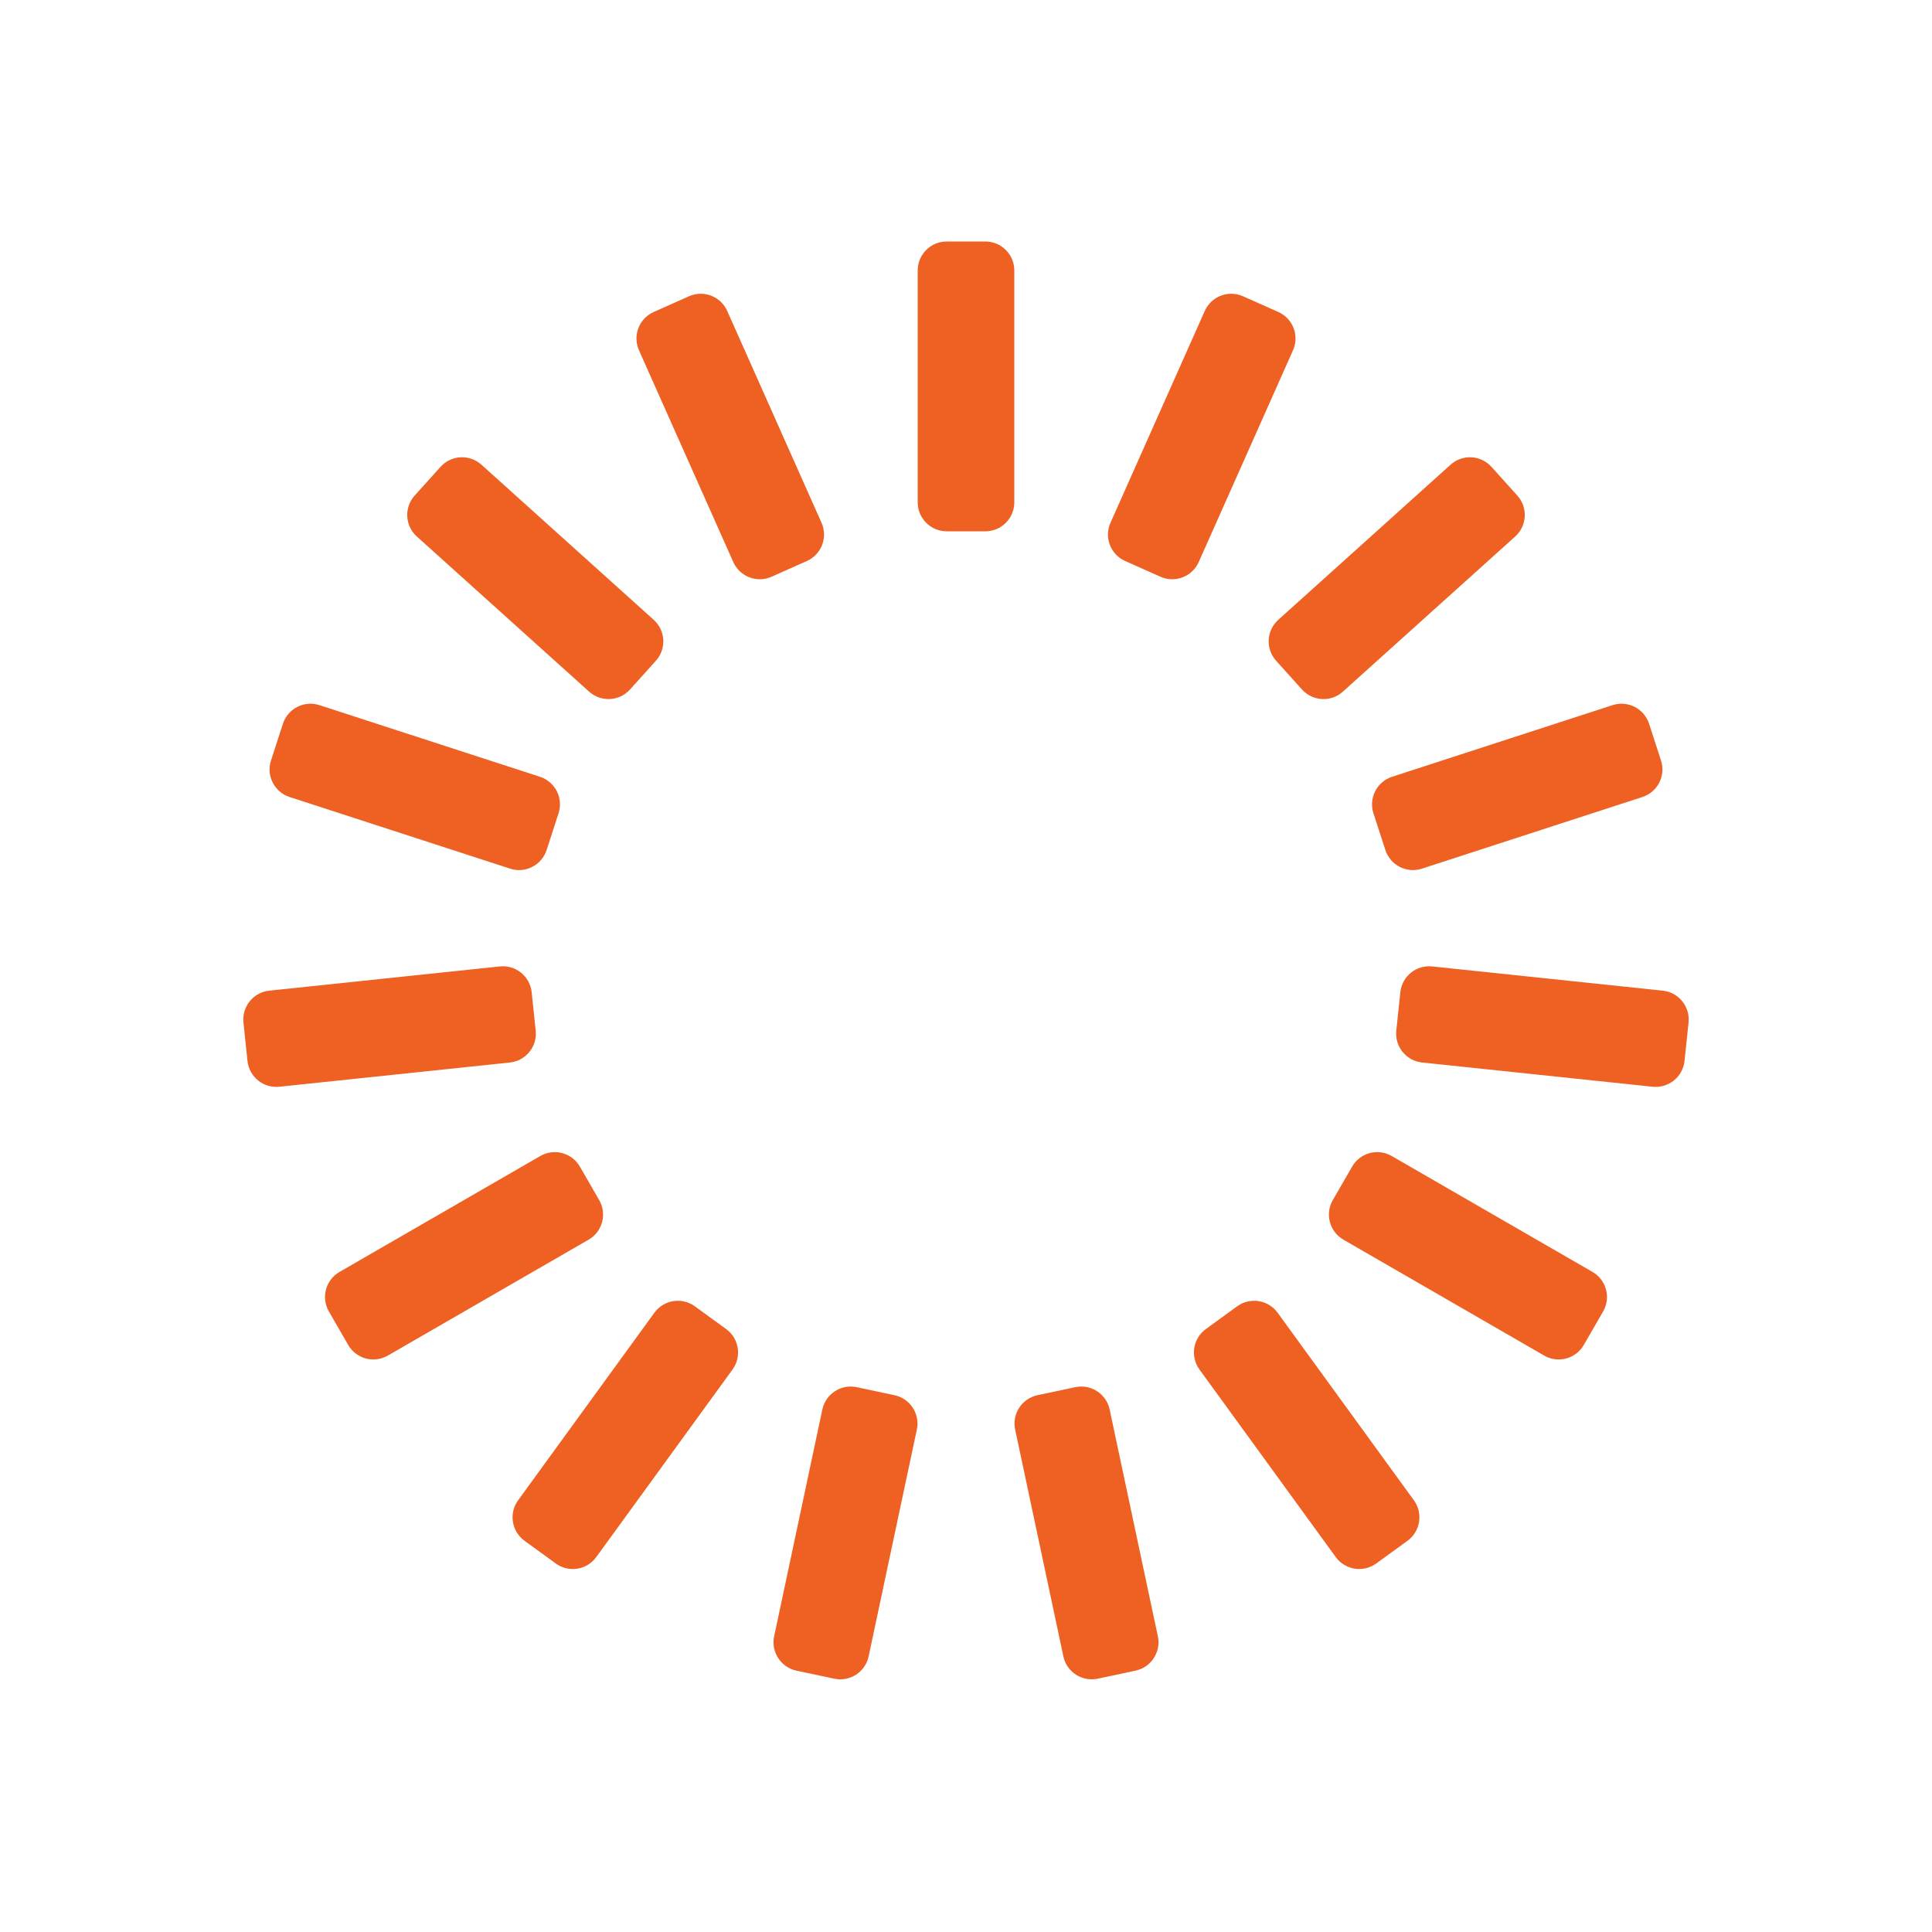
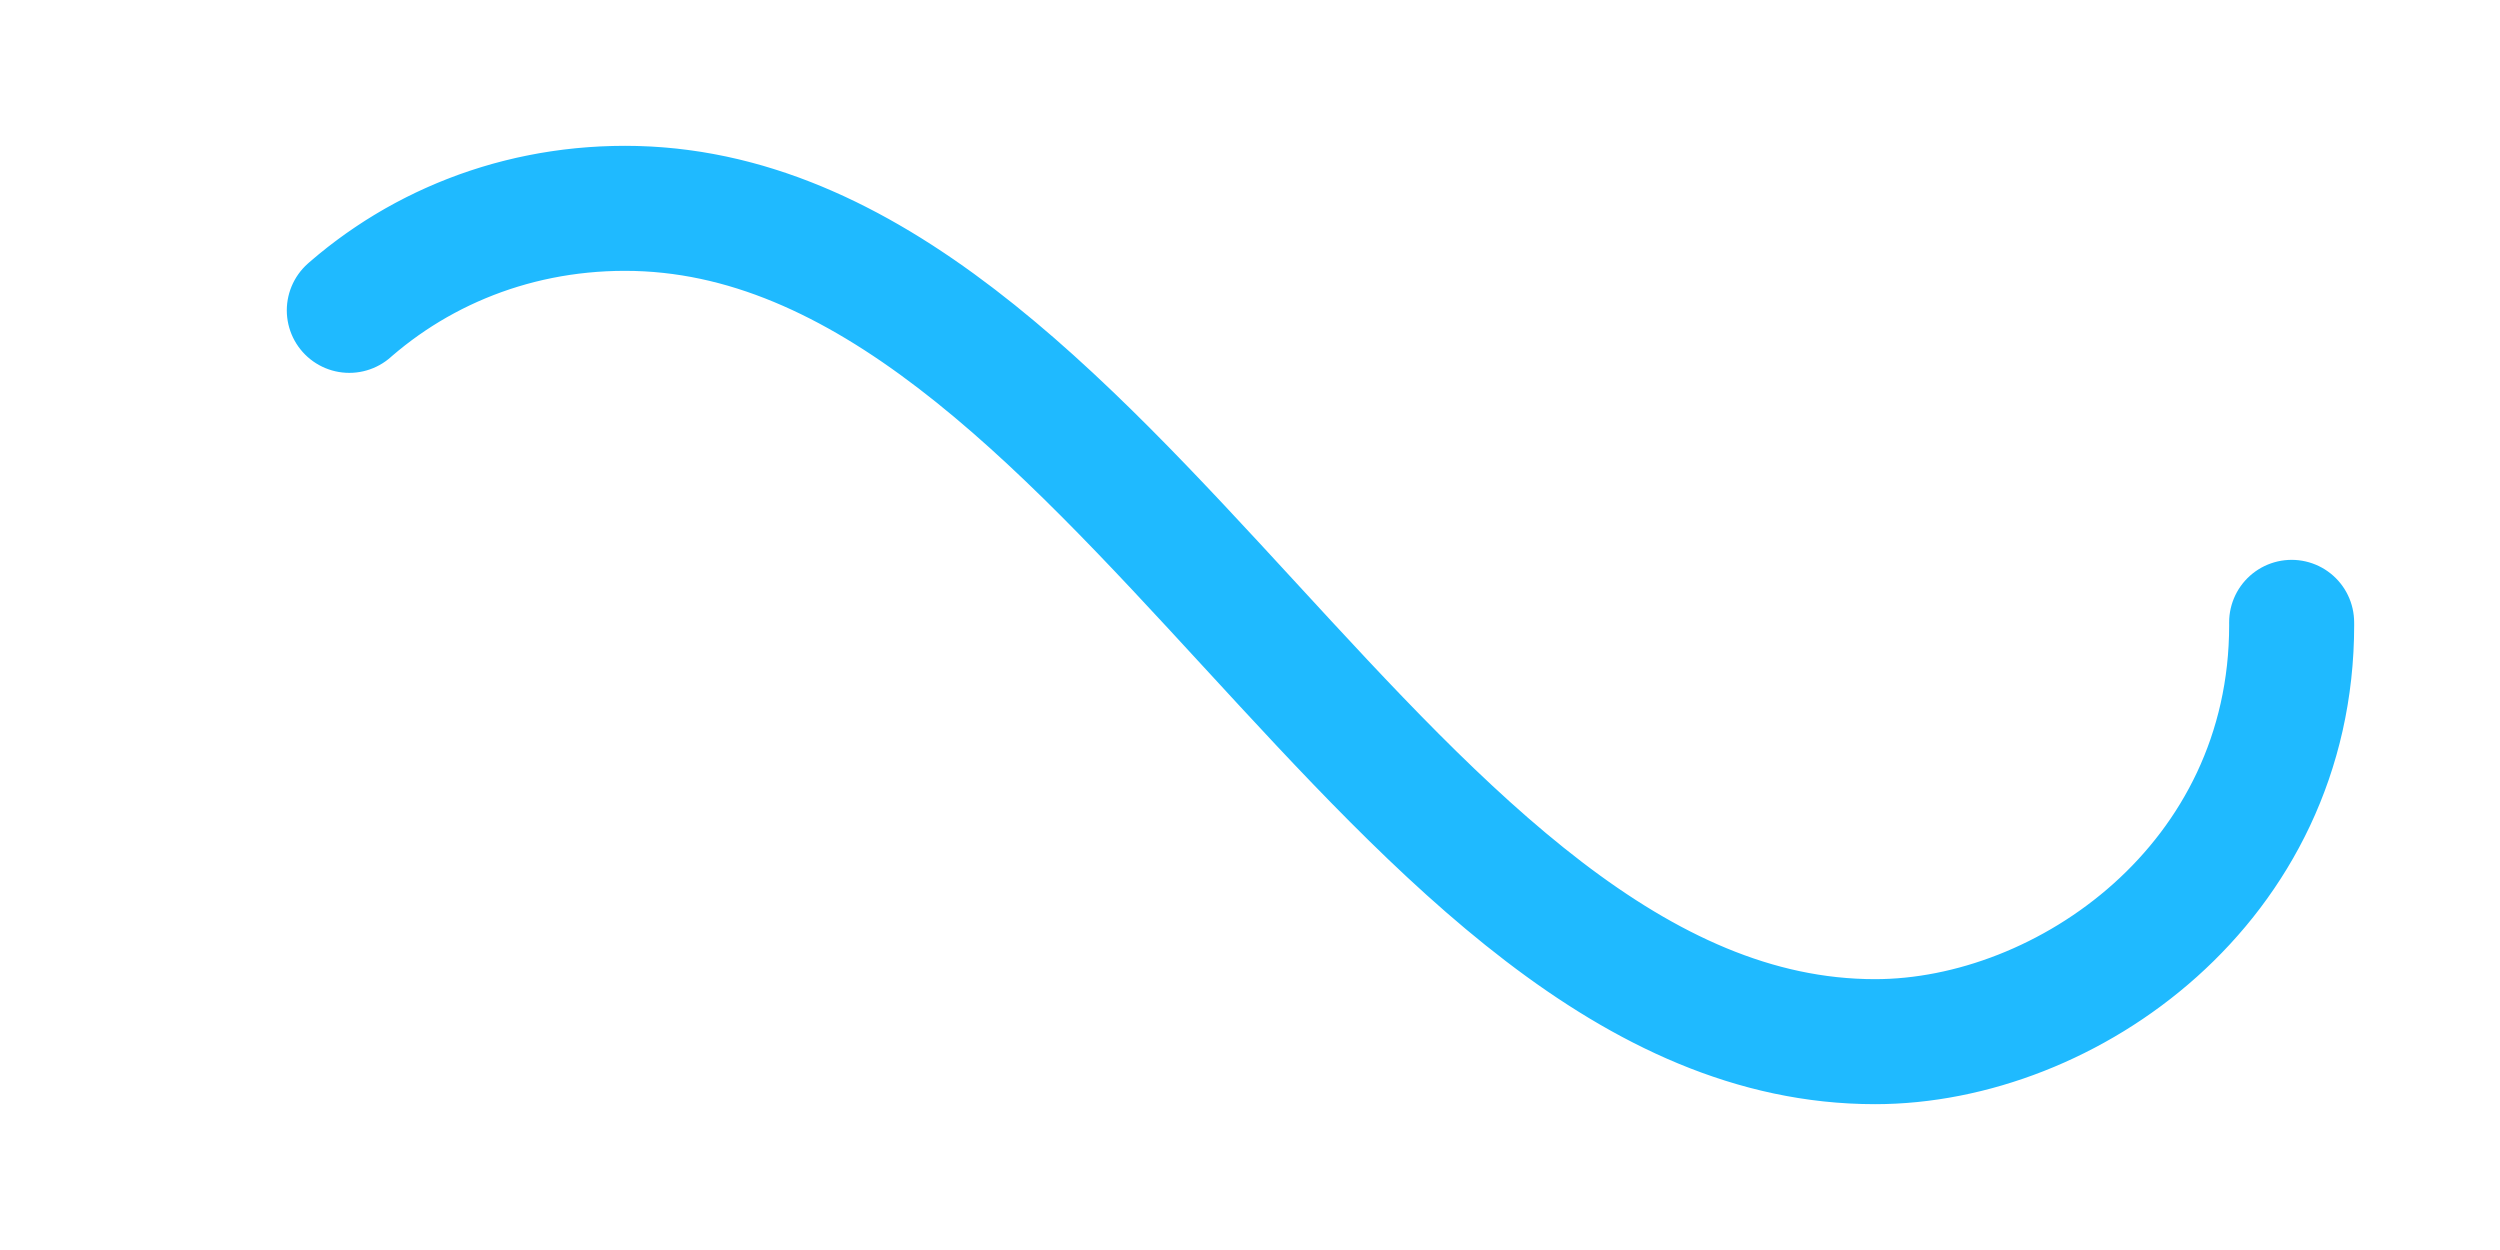
- <svg xmlns="http://www.w3.org/2000/svg" style="margin:auto;background:transparent;display:block;" width="200px" height="200px" viewBox="0 0 100 100" preserveAspectRatio="xMidYMid">
-   <g transform="rotate(0 50 50)">
-     <rect x="47.5" y="12.5" rx="1.5" ry="1.5" width="5" height="15" fill="#ee6123">
-       <animate attributeName="opacity" values="1;0" keyTimes="0;1" dur="1s" begin="-0.933s" repeatCount="indefinite" />
-     </rect>
-   </g>
-   <g transform="rotate(24 50 50)">
-     <rect x="47.5" y="12.5" rx="1.5" ry="1.5" width="5" height="15" fill="#ee6123">
-       <animate attributeName="opacity" values="1;0" keyTimes="0;1" dur="1s" begin="-0.867s" repeatCount="indefinite" />
-     </rect>
-   </g>
-   <g transform="rotate(48 50 50)">
-     <rect x="47.5" y="12.5" rx="1.5" ry="1.5" width="5" height="15" fill="#ee6123">
-       <animate attributeName="opacity" values="1;0" keyTimes="0;1" dur="1s" begin="-0.8s" repeatCount="indefinite" />
-     </rect>
-   </g>
-   <g transform="rotate(72 50 50)">
-     <rect x="47.5" y="12.5" rx="1.5" ry="1.5" width="5" height="15" fill="#ee6123">
-       <animate attributeName="opacity" values="1;0" keyTimes="0;1" dur="1s" begin="-0.733s" repeatCount="indefinite" />
-     </rect>
-   </g>
-   <g transform="rotate(96 50 50)">
-     <rect x="47.5" y="12.5" rx="1.5" ry="1.5" width="5" height="15" fill="#ee6123">
-       <animate attributeName="opacity" values="1;0" keyTimes="0;1" dur="1s" begin="-0.667s" repeatCount="indefinite" />
-     </rect>
-   </g>
-   <g transform="rotate(120 50 50)">
-     <rect x="47.5" y="12.5" rx="1.5" ry="1.5" width="5" height="15" fill="#ee6123">
-       <animate attributeName="opacity" values="1;0" keyTimes="0;1" dur="1s" begin="-0.6s" repeatCount="indefinite" />
-     </rect>
-   </g>
-   <g transform="rotate(144 50 50)">
-     <rect x="47.5" y="12.5" rx="1.5" ry="1.5" width="5" height="15" fill="#ee6123">
-       <animate attributeName="opacity" values="1;0" keyTimes="0;1" dur="1s" begin="-0.533s" repeatCount="indefinite" />
-     </rect>
-   </g>
-   <g transform="rotate(168 50 50)">
-     <rect x="47.5" y="12.5" rx="1.5" ry="1.5" width="5" height="15" fill="#ee6123">
-       <animate attributeName="opacity" values="1;0" keyTimes="0;1" dur="1s" begin="-0.467s" repeatCount="indefinite" />
-     </rect>
-   </g>
-   <g transform="rotate(192 50 50)">
-     <rect x="47.5" y="12.5" rx="1.5" ry="1.5" width="5" height="15" fill="#ee6123">
-       <animate attributeName="opacity" values="1;0" keyTimes="0;1" dur="1s" begin="-0.4s" repeatCount="indefinite" />
-     </rect>
-   </g>
-   <g transform="rotate(216 50 50)">
-     <rect x="47.5" y="12.5" rx="1.5" ry="1.5" width="5" height="15" fill="#ee6123">
-       <animate attributeName="opacity" values="1;0" keyTimes="0;1" dur="1s" begin="-0.333s" repeatCount="indefinite" />
-     </rect>
-   </g>
-   <g transform="rotate(240 50 50)">
-     <rect x="47.5" y="12.5" rx="1.5" ry="1.5" width="5" height="15" fill="#ee6123">
-       <animate attributeName="opacity" values="1;0" keyTimes="0;1" dur="1s" begin="-0.267s" repeatCount="indefinite" />
-     </rect>
-   </g>
-   <g transform="rotate(264 50 50)">
-     <rect x="47.5" y="12.5" rx="1.5" ry="1.5" width="5" height="15" fill="#ee6123">
-       <animate attributeName="opacity" values="1;0" keyTimes="0;1" dur="1s" begin="-0.2s" repeatCount="indefinite" />
-     </rect>
-   </g>
-   <g transform="rotate(288 50 50)">
-     <rect x="47.5" y="12.5" rx="1.5" ry="1.5" width="5" height="15" fill="#ee6123">
-       <animate attributeName="opacity" values="1;0" keyTimes="0;1" dur="1s" begin="-0.133s" repeatCount="indefinite" />
-     </rect>
-   </g>
-   <g transform="rotate(312 50 50)">
-     <rect x="47.5" y="12.5" rx="1.5" ry="1.5" width="5" height="15" fill="#ee6123">
-       <animate attributeName="opacity" values="1;0" keyTimes="0;1" dur="1s" begin="-0.067s" repeatCount="indefinite" />
-     </rect>
-   </g>
-   <g transform="rotate(336 50 50)">
-     <rect x="47.5" y="12.5" rx="1.5" ry="1.5" width="5" height="15" fill="#ee6123">
-       <animate attributeName="opacity" values="1;0" keyTimes="0;1" dur="1s" begin="0s" repeatCount="indefinite" />
-     </rect>
-   </g>
+ <svg xmlns="http://www.w3.org/2000/svg" viewBox="0 0 300 150">
+   <path fill="none" stroke="#1FBAFF" stroke-width="15" stroke-linecap="round" stroke-dasharray="300 385" stroke-dashoffset="0" d="M275 75c0 31-27 50-50 50-58 0-92-100-150-100-28 0-50 22-50 50s23 50 50 50c58 0 92-100 150-100 24 0 50 19 50 50Z">
+     <animate attributeName="stroke-dashoffset" calcMode="spline" dur="2" values="685;-685" keySplines="0 0 1 1" repeatCount="indefinite" />
+   </path>
</svg>
